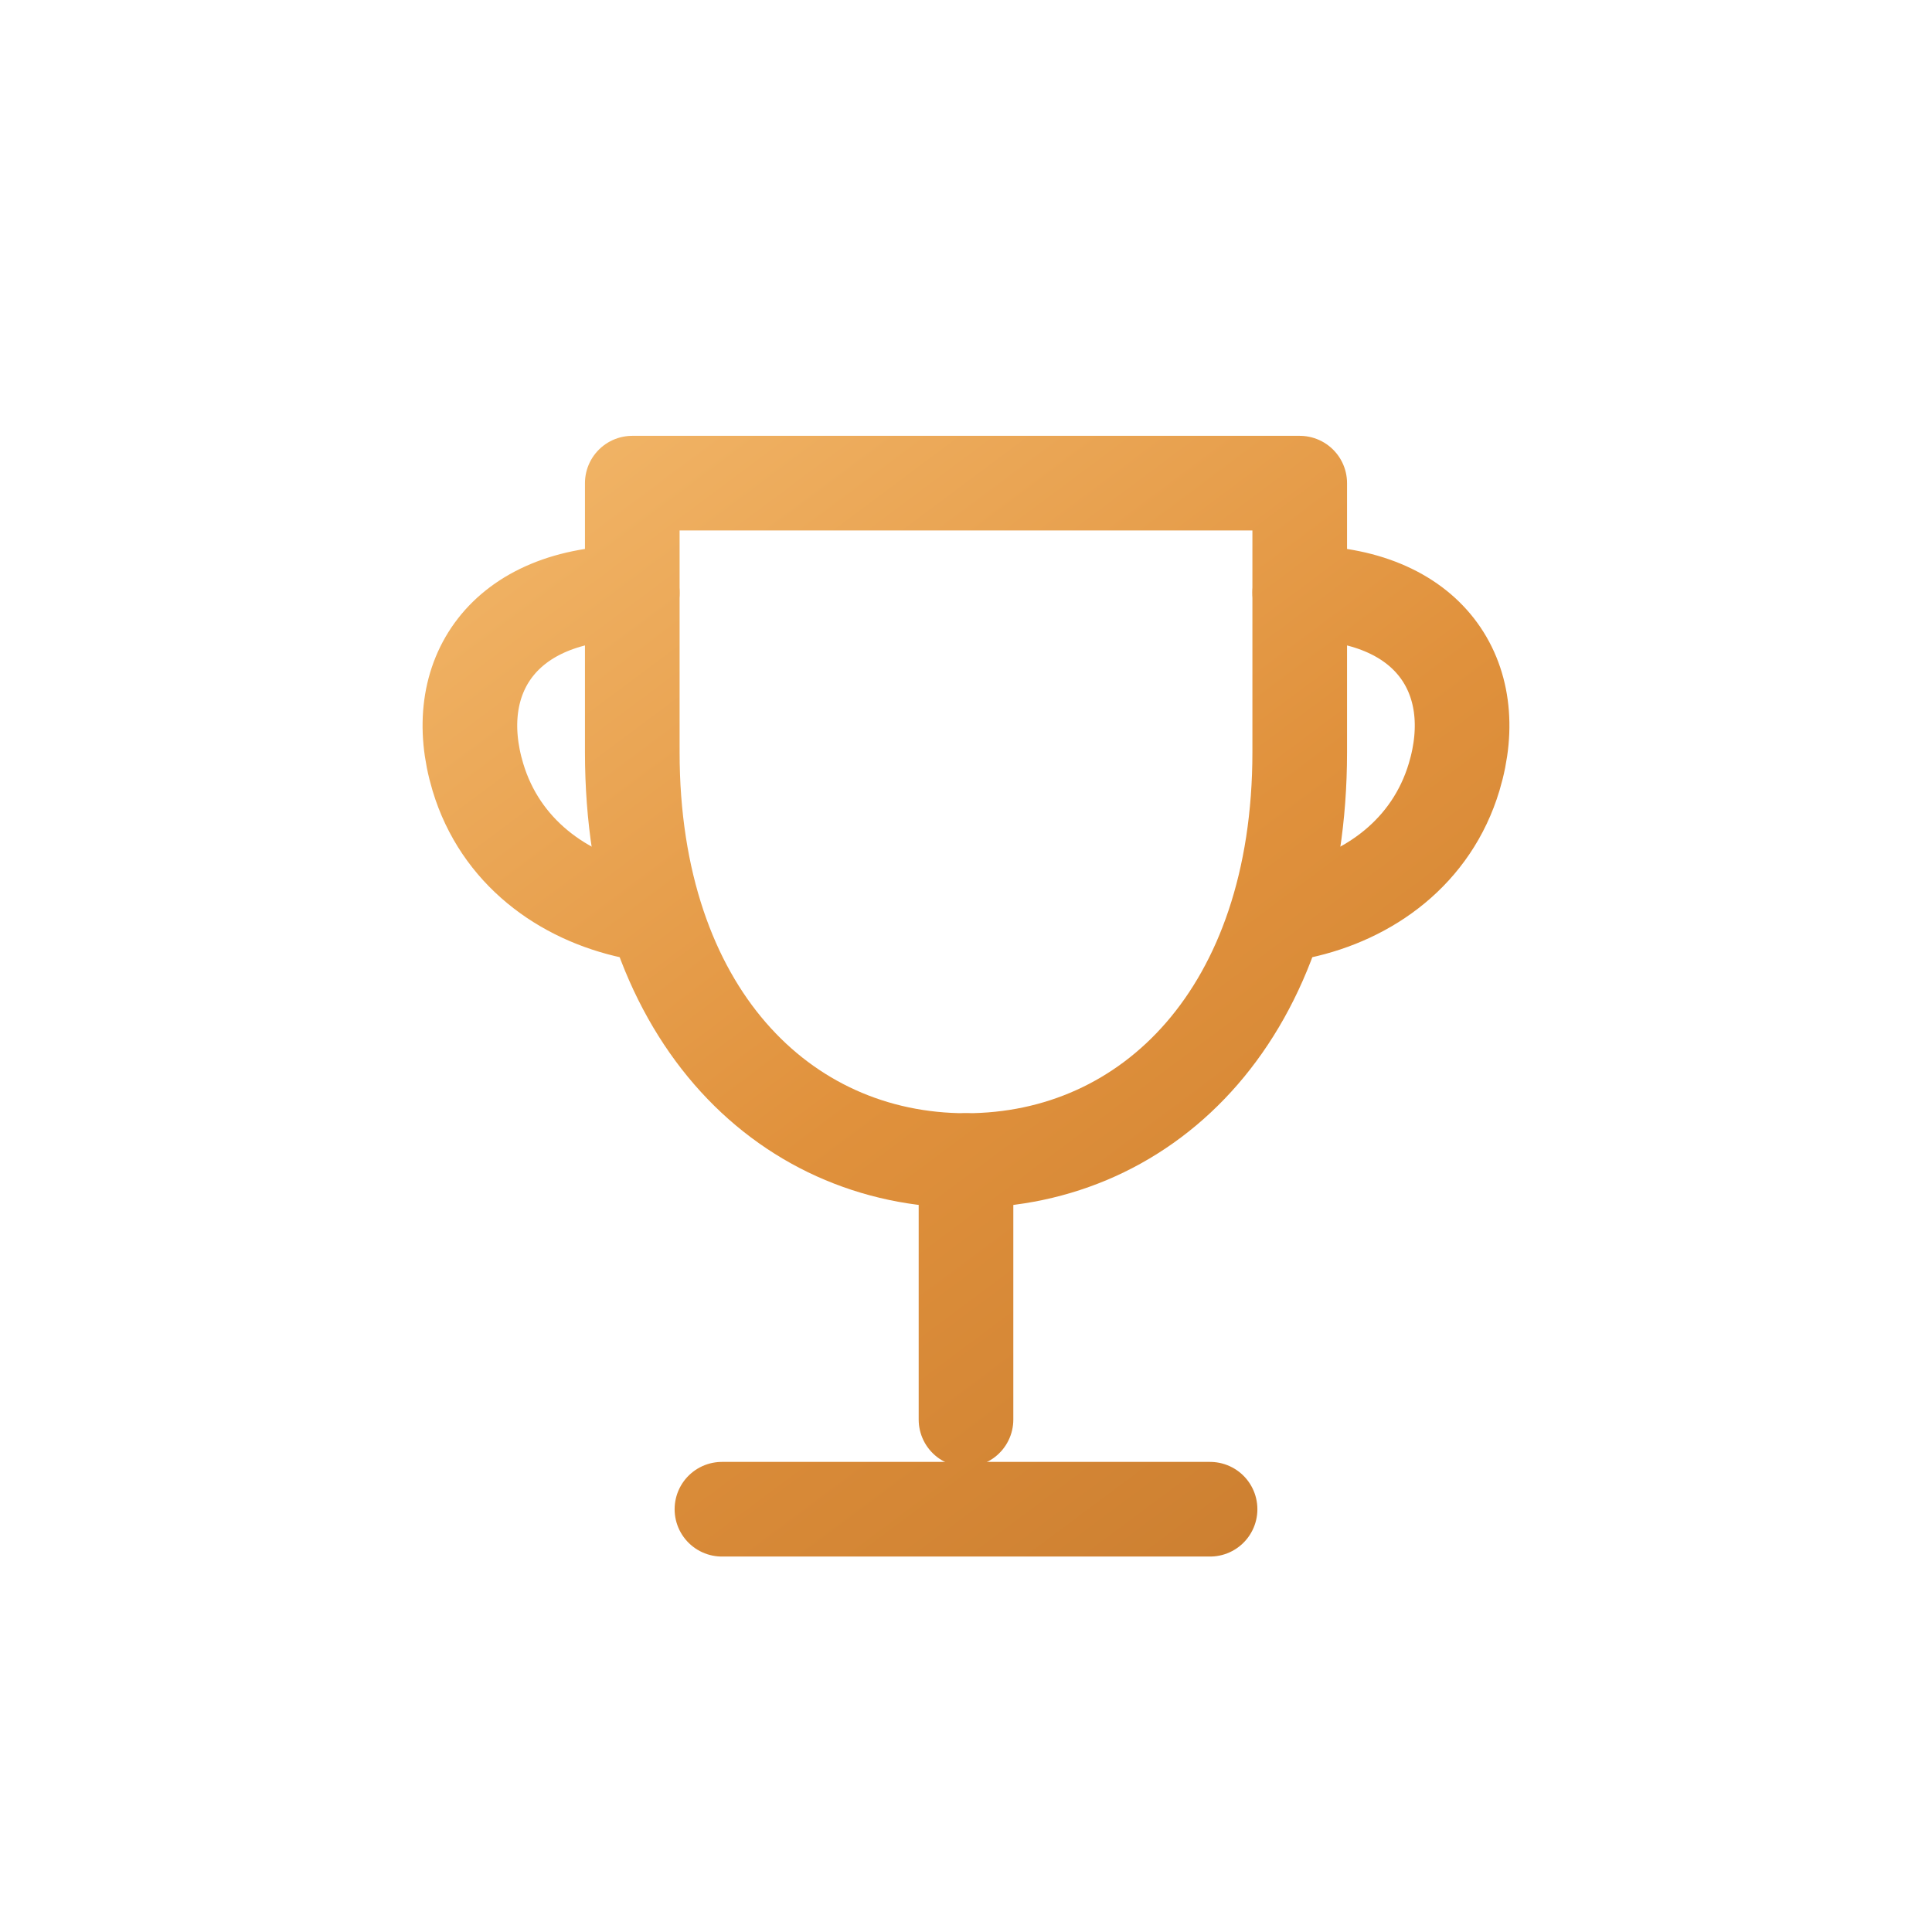
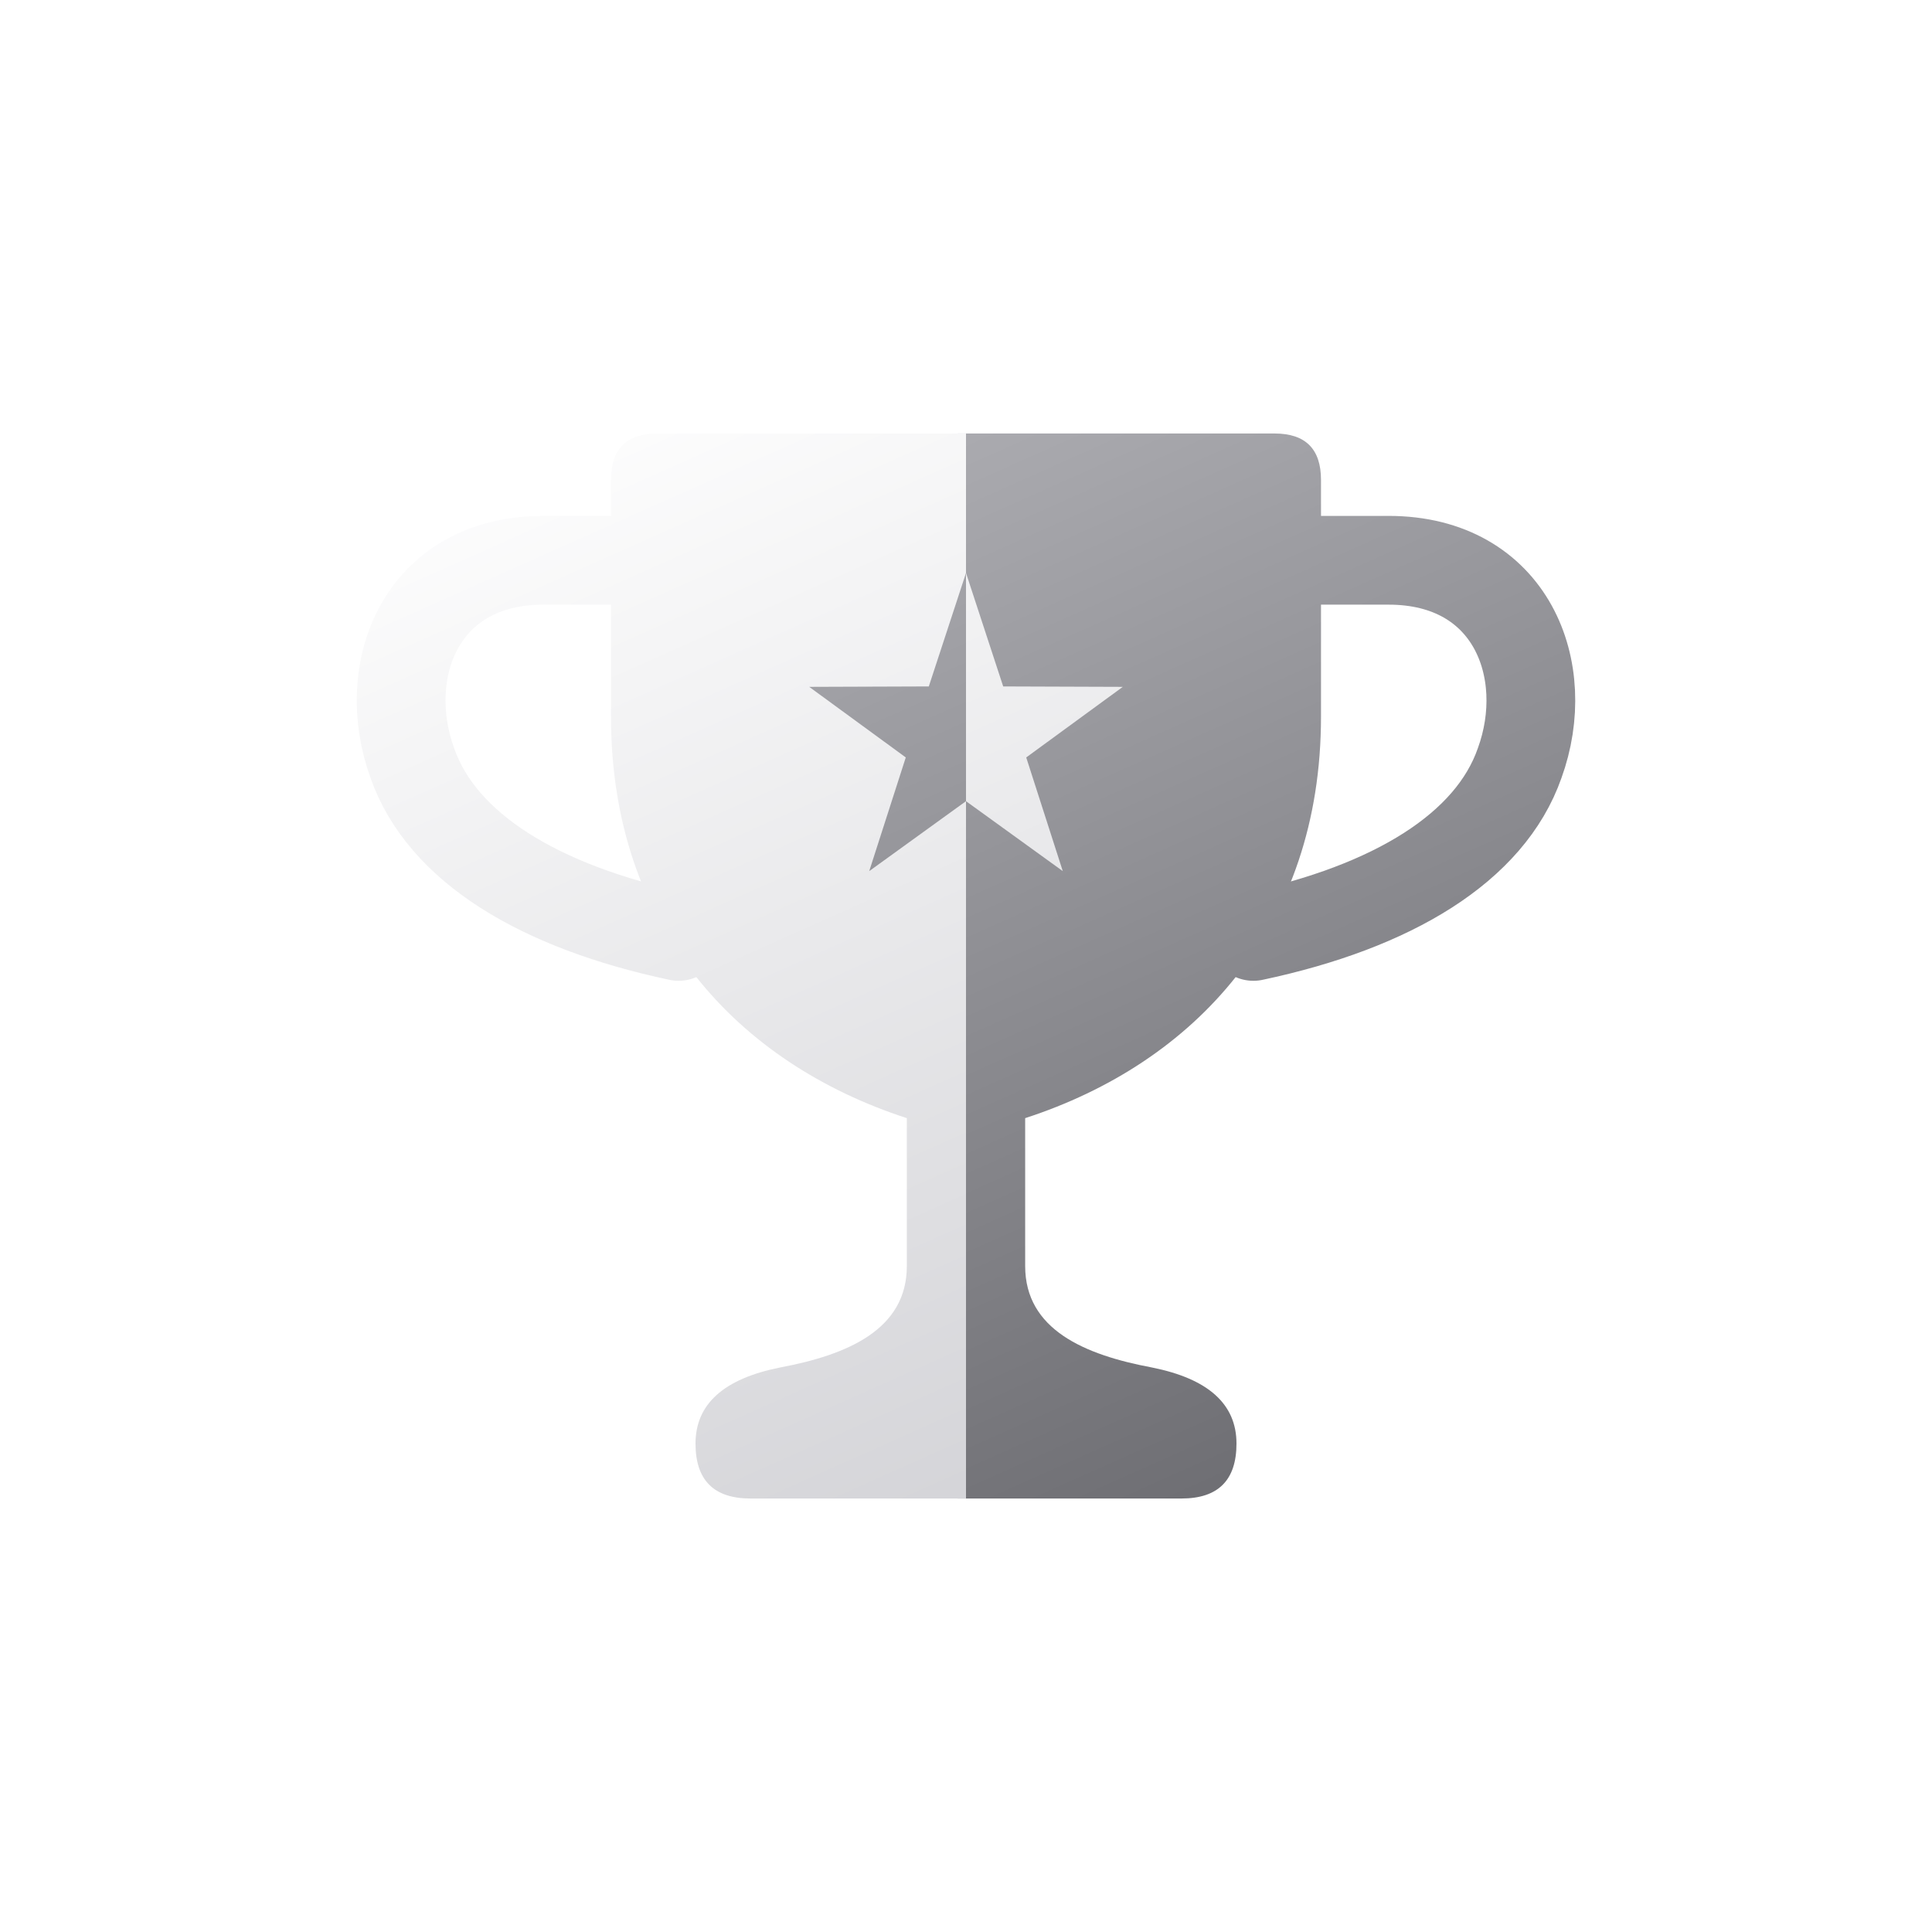
<svg xmlns="http://www.w3.org/2000/svg" viewBox="0 0 1024 1024" width="1024" height="1024">
  <defs>
-     <linearGradient id="metal" gradientUnits="userSpaceOnUse" x1="300" y1="230" x2="740" y2="820">
-       <stop offset="0" stop-color="#F6BE72" />
-       <stop offset="0.5" stop-color="#E0913C" />
-       <stop offset="1" stop-color="#C2762B" />
+     <linearGradient id="light" gradientUnits="userSpaceOnUse" x1="280" y1="250" x2="512" y2="770">
+       <stop offset="0" stop-color="#FFFFFF" />
+       <stop offset="1" stop-color="#D4D4D8" />
+     </linearGradient>
+     <linearGradient id="dark" gradientUnits="userSpaceOnUse" x1="512" y1="250" x2="744" y2="770">
+       <stop offset="0" stop-color="#ABABB0" />
+       <stop offset="1" stop-color="#68686D" />
    </linearGradient>
  </defs>
-   <g transform="translate(512 528) scale(1.32) translate(-512 -518)">
-     <g fill="none" stroke="url(#metal)" stroke-width="38" stroke-linecap="round" stroke-linejoin="round">
-       <path d="M378 312h268v108c0 104-60 164-134 164s-134-60-134-164z" />
-       <path d="M378 356c-52 0-74 34-62 74 9 30 34 48 62 54" />
-       <path d="M646 356c52 0 74 34 62 74-9 30-34 48-62 54" />
-       <path d="M512 584v104" />
-       <path d="M414 724h196" />
-     </g>
+   <g transform="translate(512 512) scale(1.12) translate(-512 -510)">
+     <path d="M344 318H312C254 318 234 370 250 414C264 454 310 482 376 496" fill="none" stroke="url(#light)" stroke-width="42" stroke-linecap="round" />
+     <path d="M680 318H712C770 318 790 370 774 414C760 454 714 482 648 496" fill="none" stroke="url(#dark)" stroke-width="42" stroke-linecap="round" />
+     <path d="M508 258H658Q680 258 680 280V392C680 492 620 556 540 582V652C540 682 568 694 600 700Q640 708 640 736Q640 762 614 762H508Z" fill="url(#dark)" />
+     <path d="M512 258H366Q344 258 344 280V392C344 492 404 556 484 582V652C484 682 456 694 424 700Q384 708 384 736Q384 762 410 762H512Z" fill="url(#light)" />
+     <path d="M512 324.0L494.4 377.7L437.8 377.9L483.5 411.3L466.2 465.1L512 432.0Z" fill="url(#dark)" />
+     <path d="M512 324.0L529.6 377.7L586.2 377.9L540.5 411.3L557.8 465.1L512 432.0Z" fill="url(#light)" />
  </g>
</svg>
